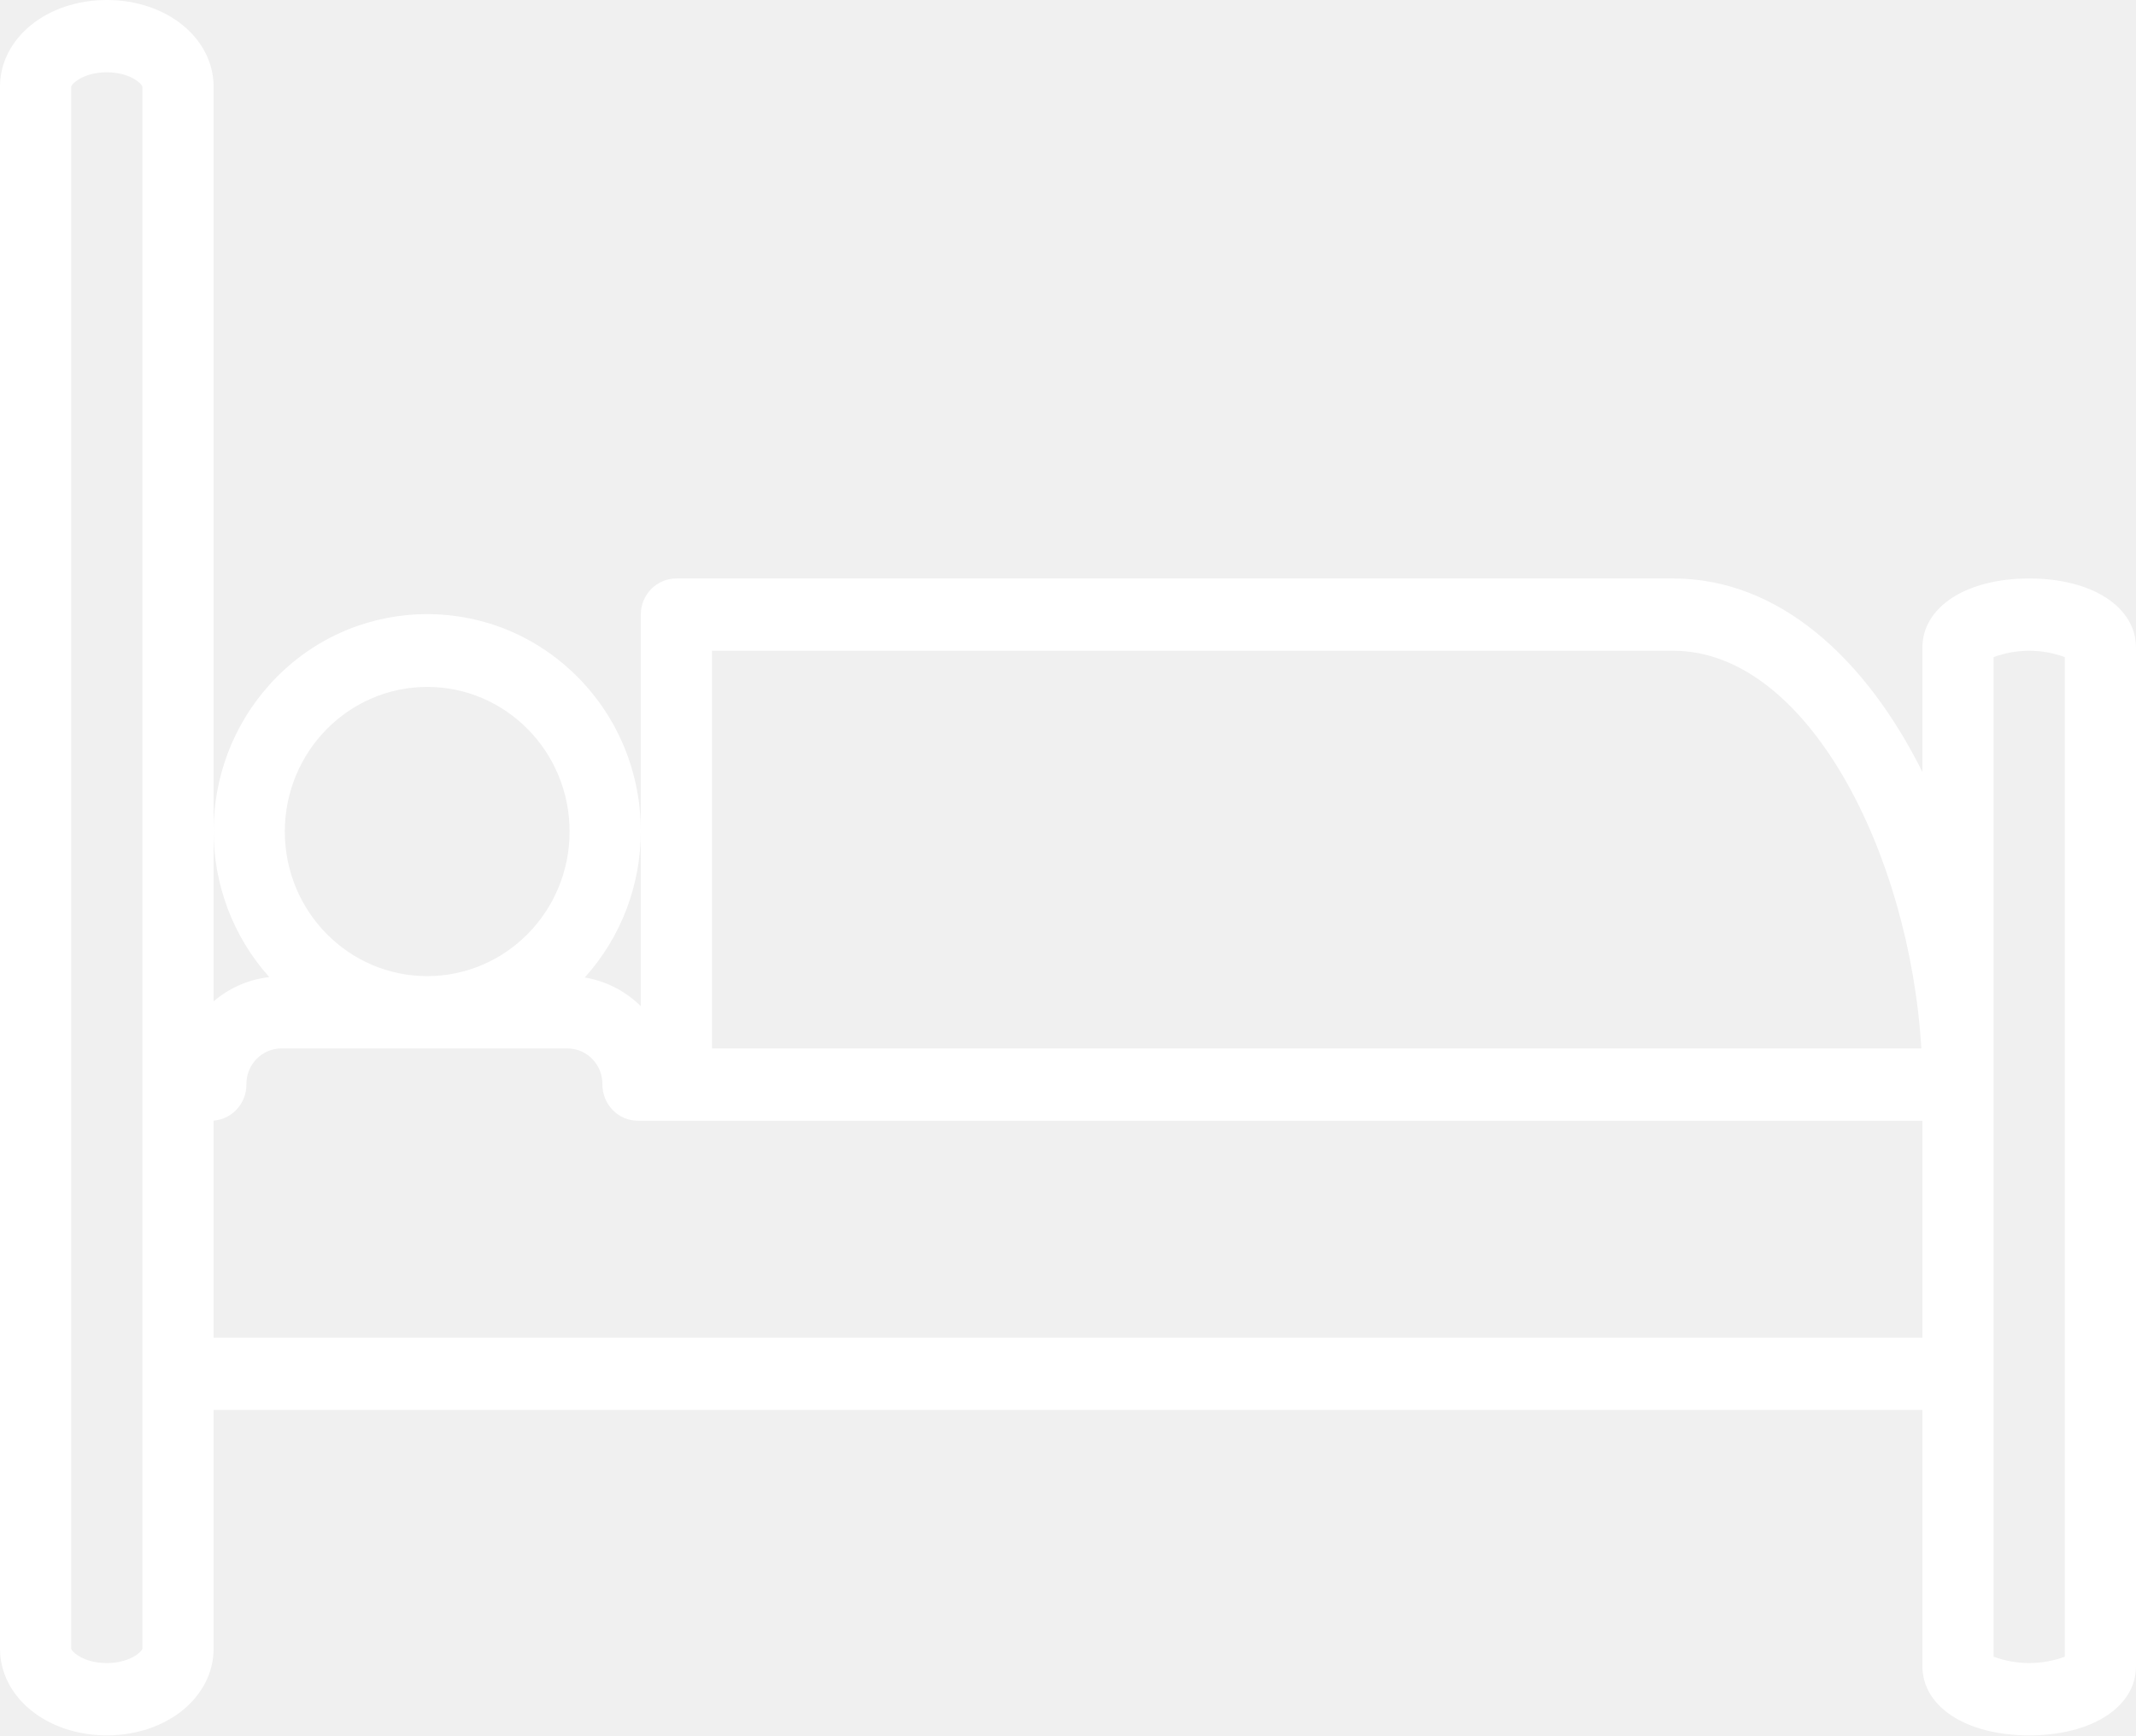
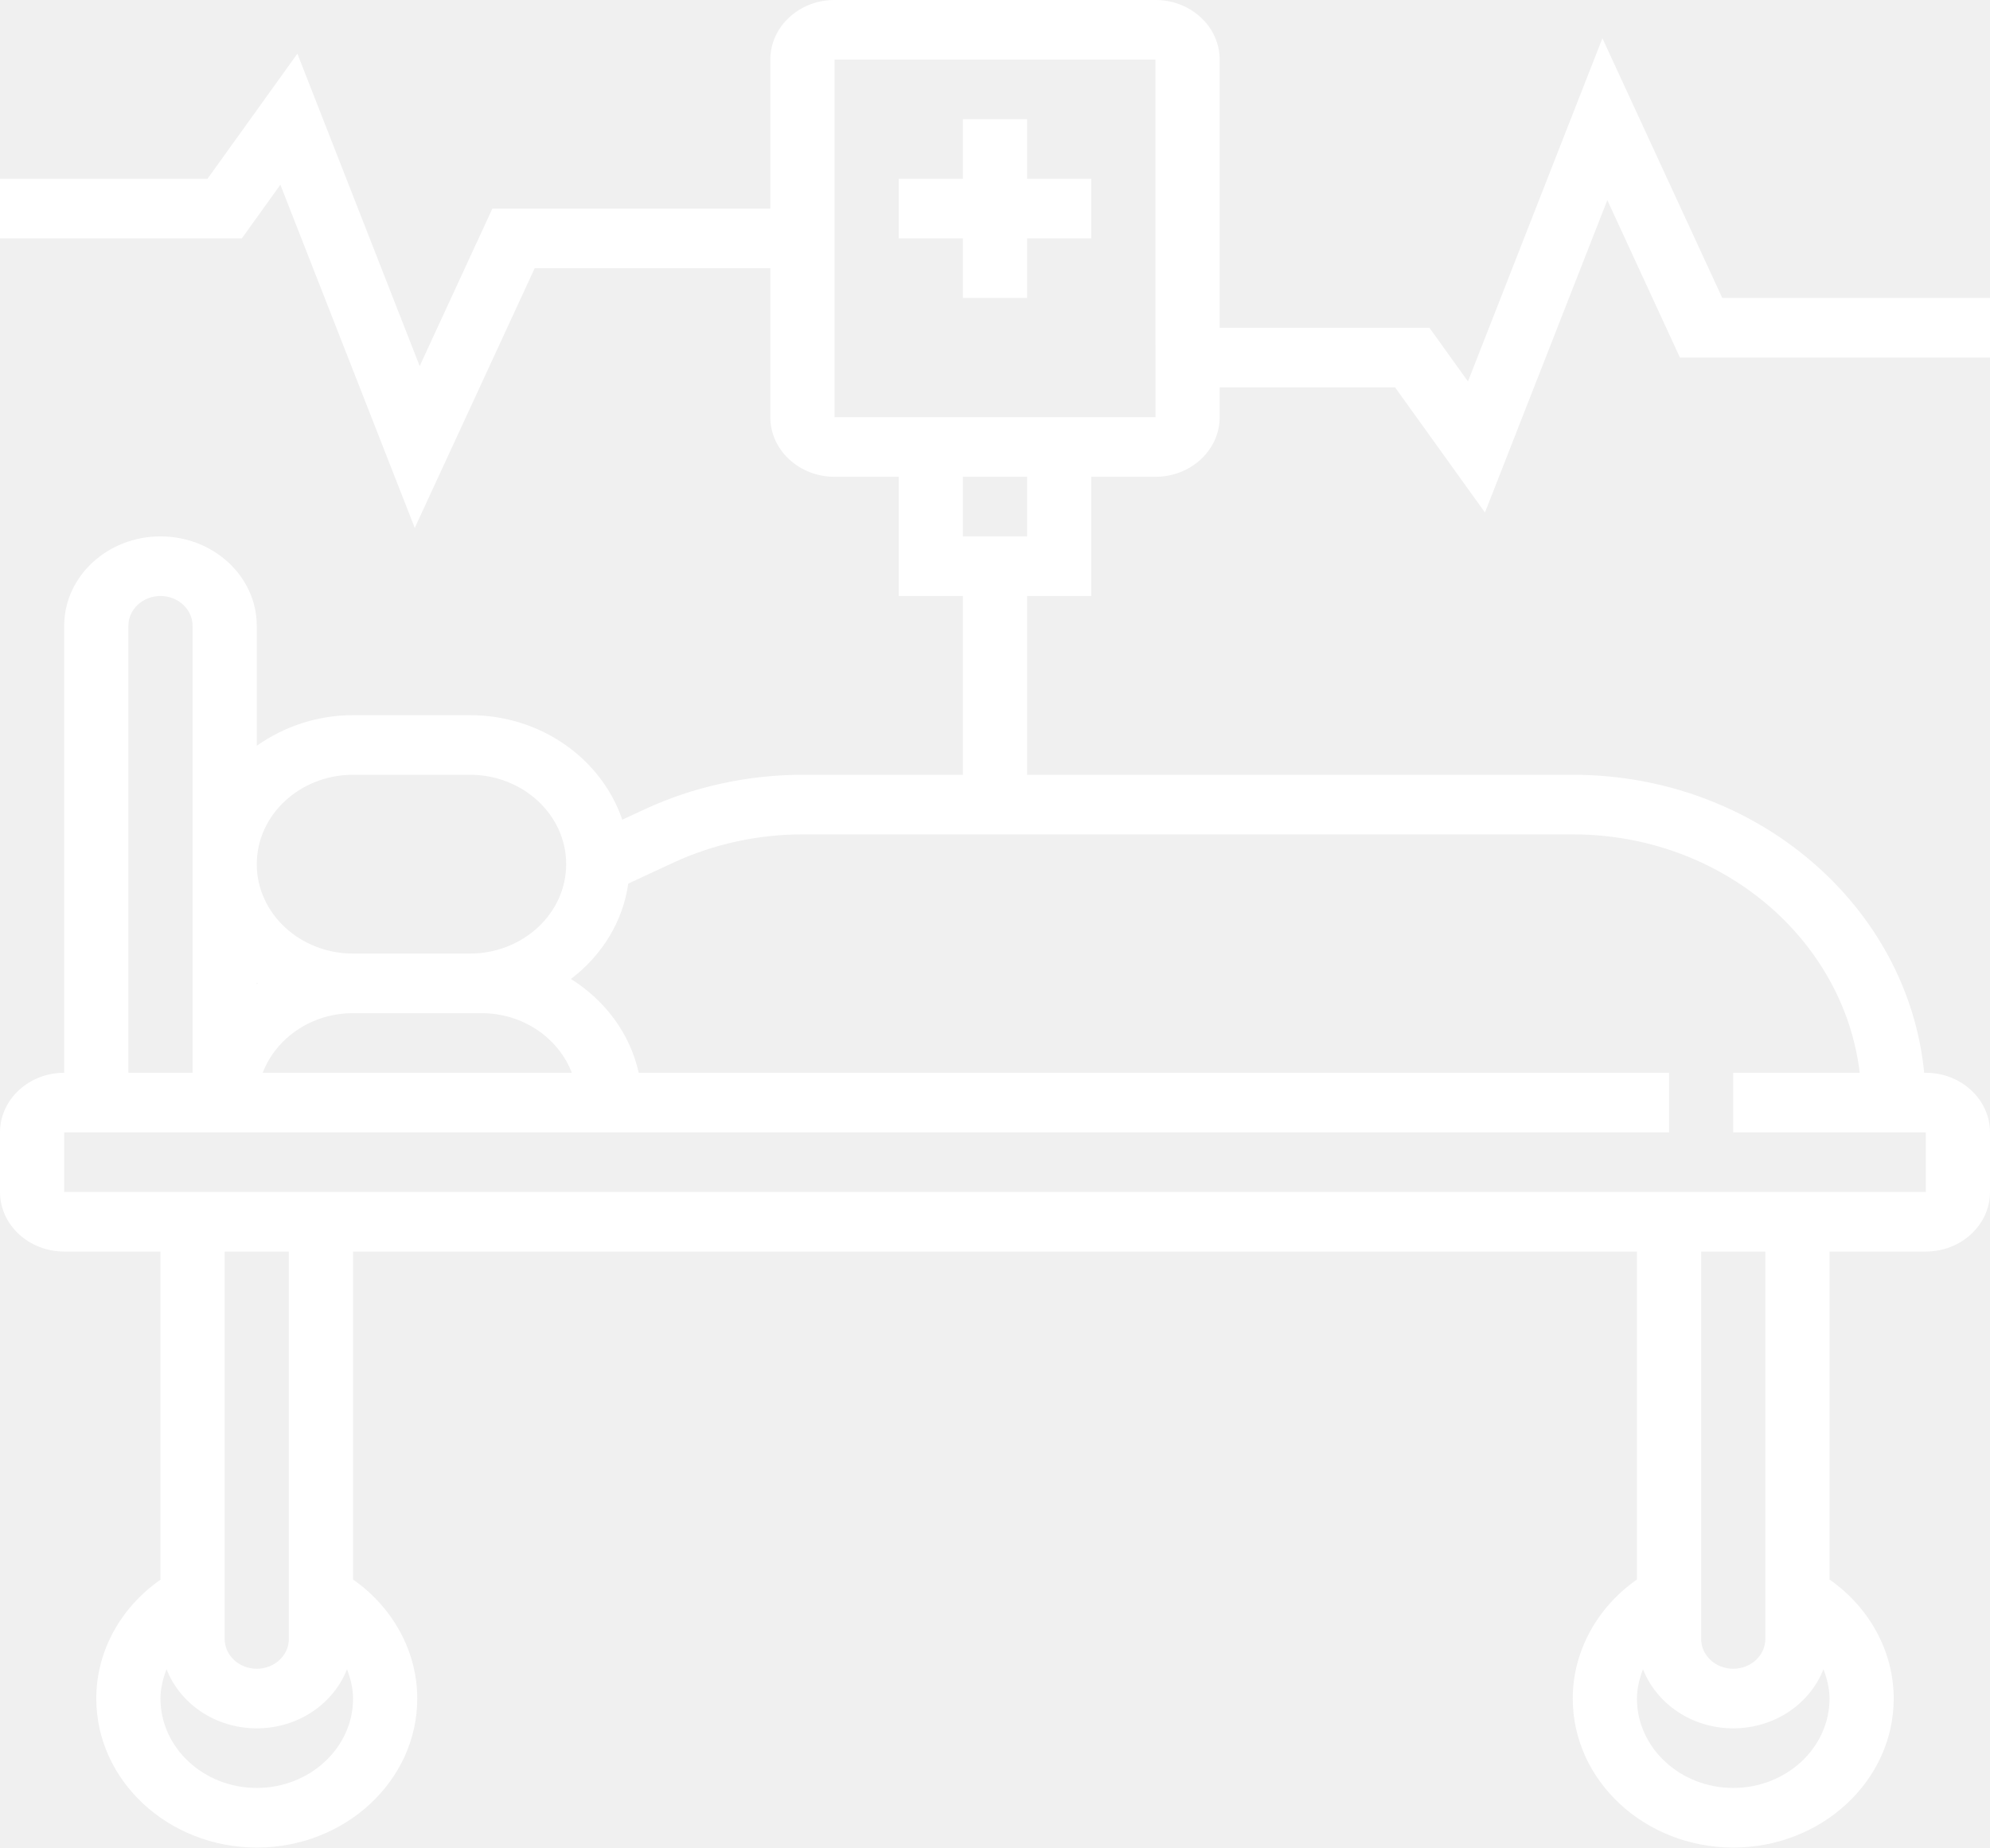
- <svg xmlns="http://www.w3.org/2000/svg" width="80px" height="65px" viewBox="0 0 80 65" version="1.1">
+ <svg xmlns="http://www.w3.org/2000/svg" width="70px" height="65px" viewBox="0 0 70 65" version="1.1">
  <defs />
  <g id="Page-1" stroke="none" stroke-width="1" fill="none" fill-rule="evenodd">
-     <g id="bed-icon" fill-rule="nonzero" fill="#FFFFFF">
-       <path d="M76,21.667 C73.644,21.667 72,22.733 72,24.26 L72,28.916 C69.889,24.679 66.642,21.667 62.667,21.667 L25.333,21.667 C24.597,21.666 24,22.272 24,23.02 C24,23.02 24,23.021 24,23.021 L24,31.157 C24.008,28.948 23.133,26.743 21.402,25.134 C18.144,22.104 13.083,22.33 10.1,25.64 C7.306,28.739 7.3,33.491 10.085,36.598 C9.317,36.684 8.591,37 8,37.507 L8,3.25 C8,1.428 6.244,0 4,0 C1.756,0 0,1.428 0,3.25 L0,61.75 C0,63.572 1.756,65 4,65 C6.244,65 8,63.572 8,61.75 L8,52.812 L72,52.812 L72,62.407 C72,63.933 73.644,65 76,65 C78.356,65 80,63.933 80,62.407 L80,24.26 C80,22.733 78.356,21.667 76,21.667 Z M5.333,61.75 C5.319,61.861 4.871,62.292 4,62.292 C3.125,62.292 2.68,61.861 2.667,61.75 L2.667,3.25 C2.68,3.139 3.125,2.708 4,2.708 C4.871,2.708 5.319,3.139 5.333,3.25 L5.333,61.75 Z M26.667,24.375 L62.667,24.375 C67.695,24.375 71.529,31.98 71.96,39.271 L26.667,39.271 L26.667,24.375 Z M24,31.16 L24,37.687 C23.425,37.119 22.692,36.745 21.901,36.613 C23.299,35.062 23.993,33.109 24,31.16 Z M16,25.729 C18.945,25.729 21.333,28.154 21.333,31.146 C21.333,34.137 18.945,36.562 16,36.562 C13.055,36.562 10.667,34.137 10.667,31.146 C10.67,28.156 13.056,25.732 16,25.729 Z M72,50.104 L8,50.104 L8,41.975 C8.694,41.92 9.229,41.332 9.229,40.625 C9.216,39.892 9.79,39.286 10.512,39.271 L21.28,39.271 C22.002,39.286 22.575,39.892 22.562,40.625 C22.562,41.373 23.159,41.979 23.895,41.979 C23.895,41.979 23.896,41.979 23.896,41.979 L72,41.979 L72,50.104 Z M77.333,62.054 C76.472,62.371 75.528,62.371 74.667,62.054 L74.667,24.613 C75.528,24.296 76.472,24.296 77.333,24.613 L77.333,62.054 Z" id="Shape" />
+     <g id="icu-icon" fill-rule="nonzero" fill="#FFFFFF">
+       <polygon id="Shape" points="36.129 4.194 33.871 4.194 33.871 6.29 31.613 6.29 31.613 8.387 33.871 8.387 33.871 10.484 36.129 10.484 36.129 8.387 38.387 8.387 38.387 6.29 36.129 6.29" />
+       <path d="M38.387,20.968 L38.387,16.774 L40.645,16.774 C41.891,16.774 42.903,15.834 42.903,14.677 L42.903,13.629 L49.073,13.629 L52.235,18.031 L56.539,7.041 L59.094,12.581 L70,12.581 L70,10.484 L60.583,10.484 L56.366,1.346 L51.637,13.42 L50.282,11.532 L42.903,11.532 L42.903,2.097 C42.903,0.94 41.891,0 40.645,0 L29.355,0 C28.109,0 27.097,0.94 27.097,2.097 L27.097,7.339 L17.32,7.339 L14.763,12.879 L10.461,1.888 L7.299,6.29 L0,6.29 L0,8.387 L8.507,8.387 L9.862,6.499 L14.59,18.573 L18.809,9.435 L27.097,9.435 L27.097,14.677 C27.097,15.834 28.109,16.774 29.355,16.774 L31.613,16.774 L31.613,20.968 L33.871,20.968 L33.871,27.258 L28.226,27.258 C26.307,27.258 24.387,27.678 22.672,28.475 L21.889,28.839 C21.167,26.716 19.051,25.161 16.529,25.161 L12.419,25.161 C11.144,25.161 9.978,25.571 9.032,26.237 L9.032,22.016 C9.032,20.282 7.512,18.871 5.645,18.871 C3.778,18.871 2.258,20.282 2.258,22.016 L2.258,37.742 C1.013,37.742 0,38.682 0,39.839 L0,41.935 C0,43.092 1.013,44.032 2.258,44.032 L5.645,44.032 L5.645,55.576 C4.231,56.565 3.387,58.104 3.387,59.758 C3.387,62.648 5.92,65 9.032,65 C12.145,65 14.677,62.648 14.677,59.758 C14.677,58.105 13.825,56.553 12.419,55.57 L12.419,44.032 L57.581,44.032 L57.581,55.57 C56.175,56.552 55.323,58.105 55.323,59.758 C55.323,62.648 57.855,65 60.968,65 C64.08,65 66.613,62.648 66.613,59.758 C66.613,58.105 65.761,56.553 64.355,55.57 L64.355,44.032 L67.742,44.032 C68.987,44.032 70,43.092 70,41.935 L70,39.839 C70,38.682 68.987,37.742 67.742,37.742 L67.685,37.742 C67.112,31.873 61.79,27.258 55.323,27.258 L36.129,27.258 L36.129,20.968 L38.387,20.968 Z M12.419,27.258 L16.529,27.258 C18.396,27.258 19.916,28.669 19.916,30.403 C19.916,32.137 18.396,33.548 16.529,33.548 L12.419,33.548 C10.552,33.548 9.032,32.137 9.032,30.403 C9.032,28.669 10.552,27.258 12.419,27.258 Z M16.935,35.645 C18.405,35.645 19.647,36.525 20.115,37.742 L9.24,37.742 C9.708,36.525 10.95,35.645 12.419,35.645 L16.935,35.645 Z M9.032,34.57 C9.045,34.579 9.055,34.589 9.067,34.597 C9.055,34.605 9.045,34.615 9.032,34.624 L9.032,34.57 Z M4.516,22.016 C4.516,21.439 5.022,20.968 5.645,20.968 C6.268,20.968 6.774,21.439 6.774,22.016 L6.774,37.742 L4.516,37.742 L4.516,22.016 Z M9.032,62.903 C7.165,62.903 5.645,61.492 5.645,59.758 C5.645,59.397 5.733,59.055 5.859,58.725 C6.329,59.934 7.568,60.806 9.032,60.806 C10.495,60.806 11.734,59.935 12.206,58.726 C12.331,59.056 12.419,59.399 12.419,59.758 C12.419,61.492 10.899,62.903 9.032,62.903 L9.032,62.903 Z M10.161,57.661 C10.161,58.239 9.655,58.71 9.032,58.71 C8.409,58.71 7.903,58.239 7.903,57.661 L7.903,44.032 L10.161,44.032 L10.161,57.661 Z M60.968,62.903 C59.101,62.903 57.581,61.492 57.581,59.758 C57.581,59.399 57.669,59.056 57.794,58.726 C58.266,59.935 59.505,60.806 60.968,60.806 C62.431,60.806 63.67,59.935 64.141,58.726 C64.267,59.056 64.355,59.399 64.355,59.758 C64.355,61.492 62.835,62.903 60.968,62.903 L60.968,62.903 Z M62.097,57.661 C62.097,58.239 61.591,58.71 60.968,58.71 C60.345,58.71 59.839,58.239 59.839,57.661 L59.839,44.032 L62.097,44.032 L62.097,57.661 Z M65.417,37.742 L60.968,37.742 L60.968,39.839 L67.742,39.839 L67.742,41.935 L2.258,41.935 L2.258,39.839 L58.71,39.839 L58.71,37.742 L22.467,37.742 C22.166,36.374 21.29,35.198 20.083,34.442 C21.167,33.617 21.908,32.437 22.1,31.086 L23.683,30.351 C25.085,29.7 26.655,29.355 28.226,29.355 L55.323,29.355 C60.544,29.355 64.854,33.031 65.417,37.742 Z M29.355,2.097 L40.645,2.097 L40.646,14.677 L29.355,14.677 L29.355,2.097 Z M36.129,16.774 L36.129,18.871 L33.871,18.871 L33.871,16.774 L36.129,16.774 Z" id="Shape" />
    </g>
  </g>
</svg>
